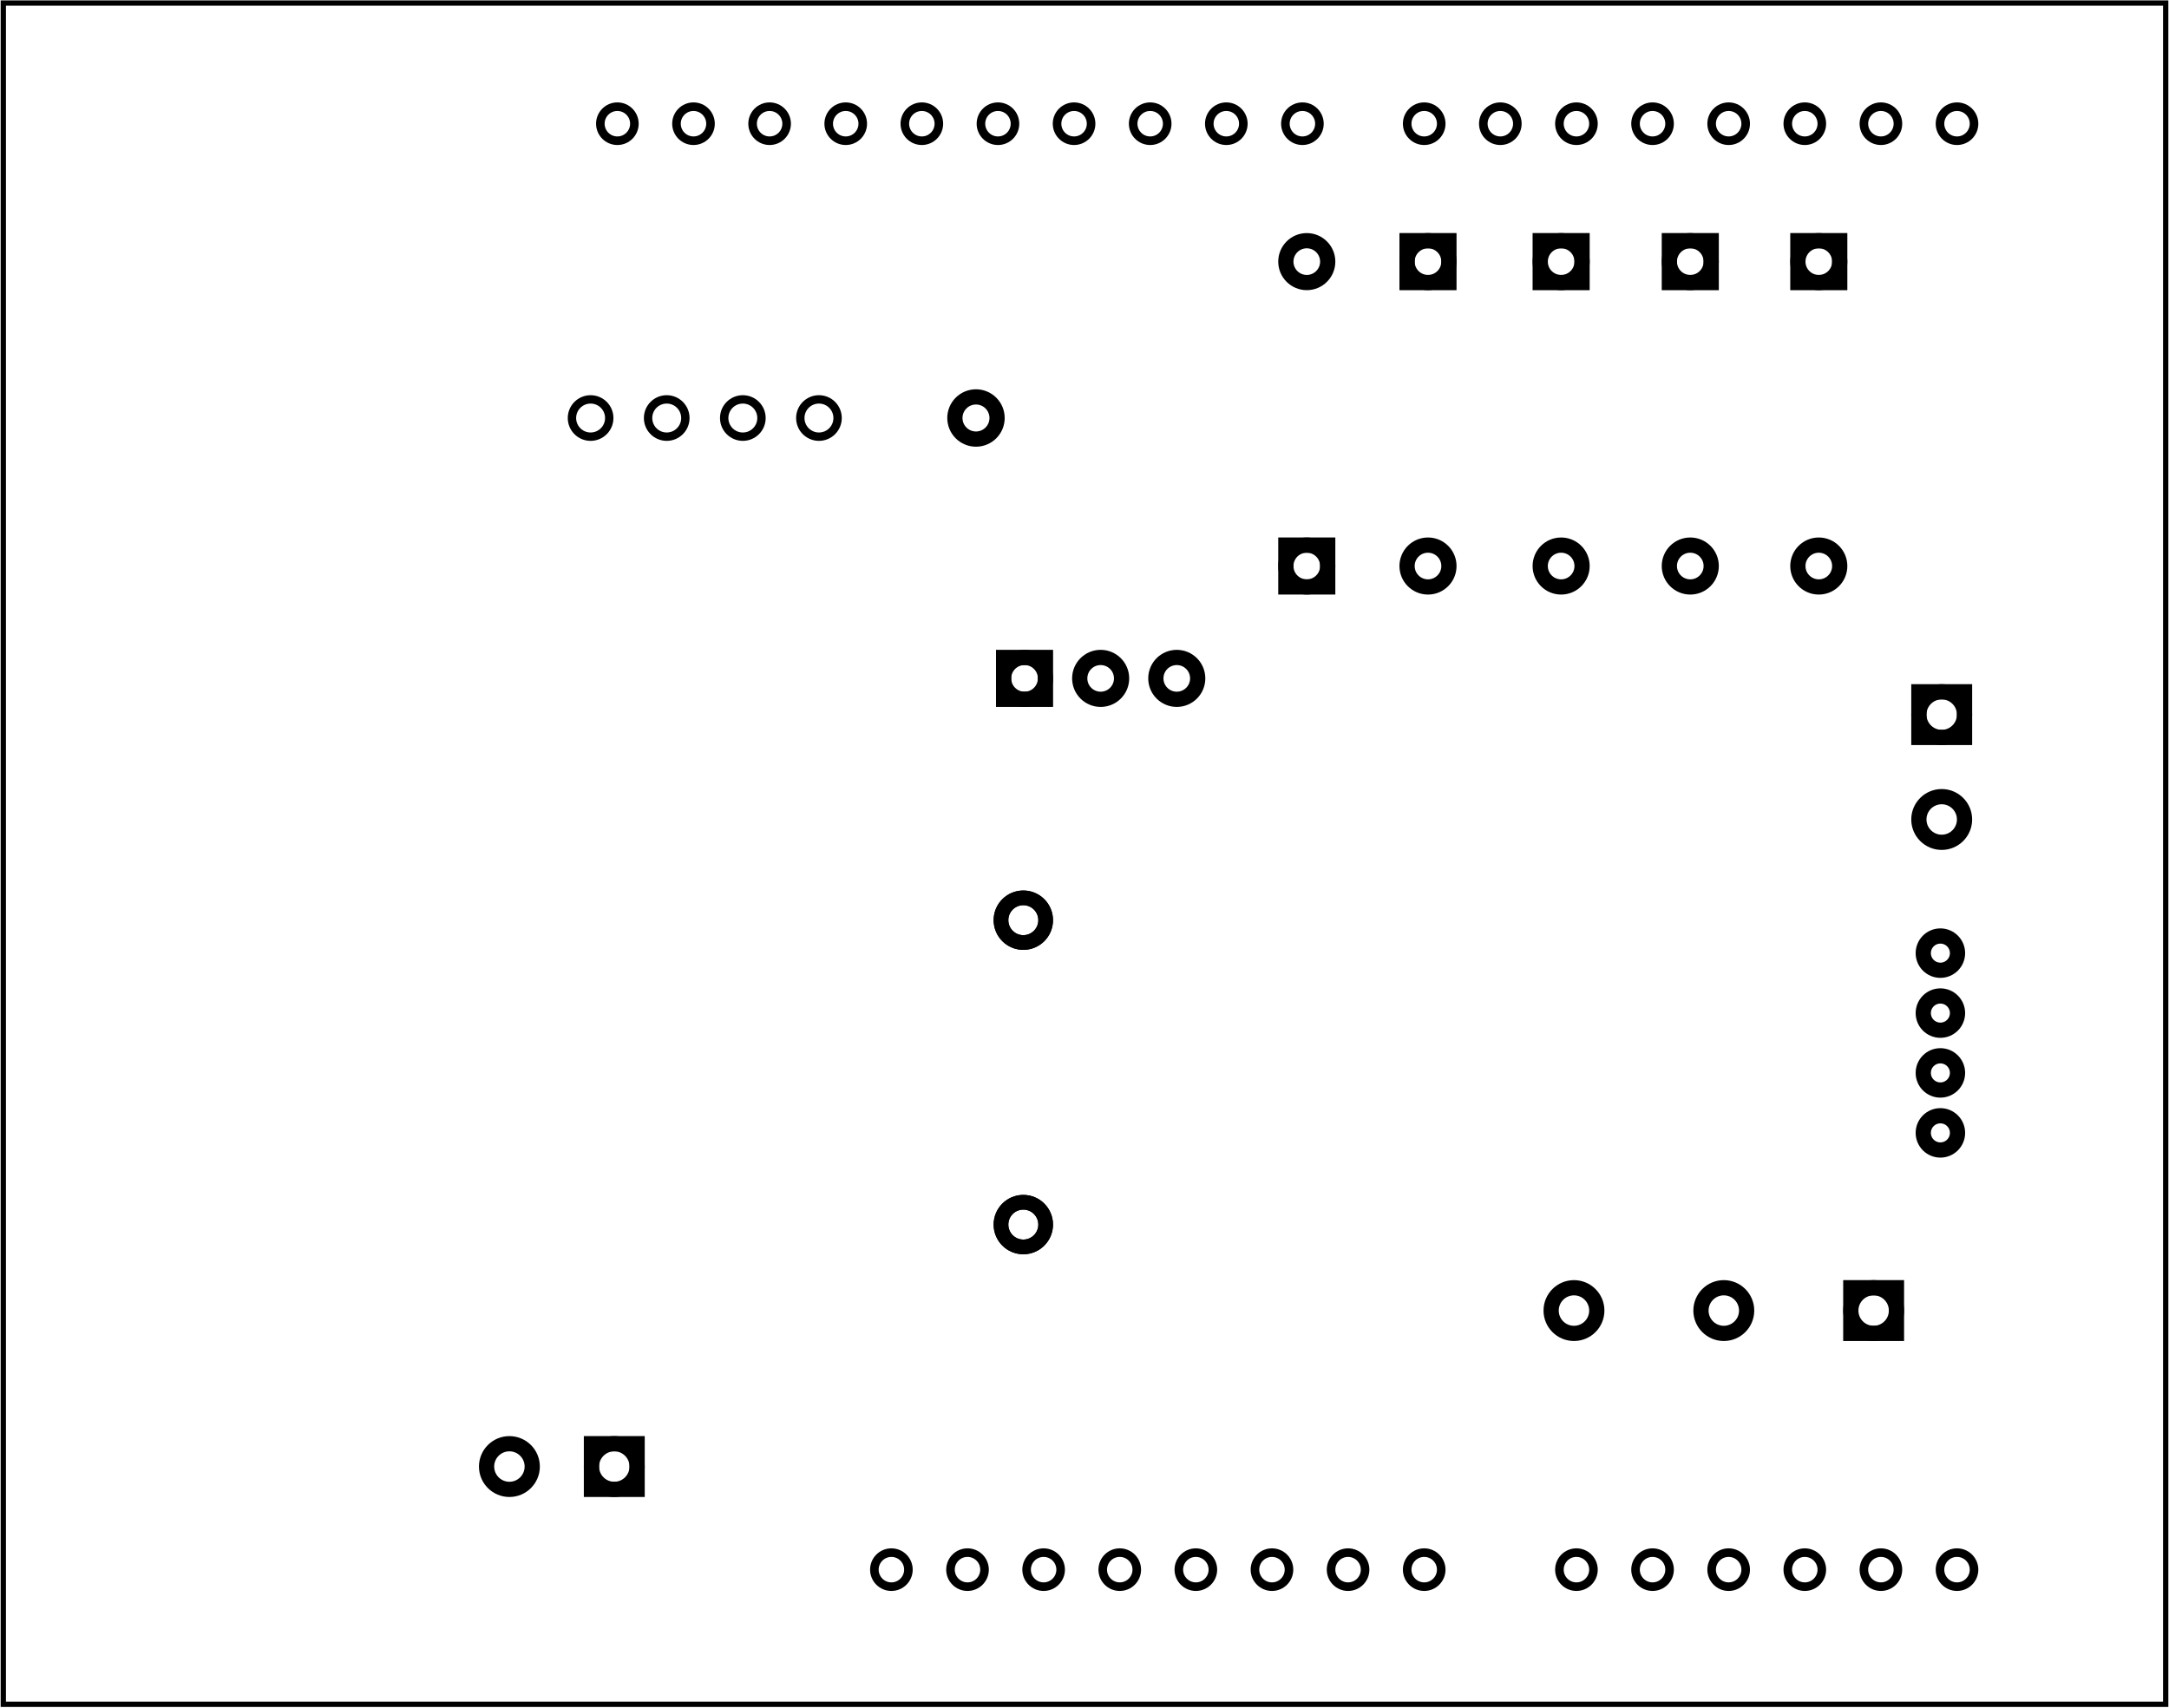
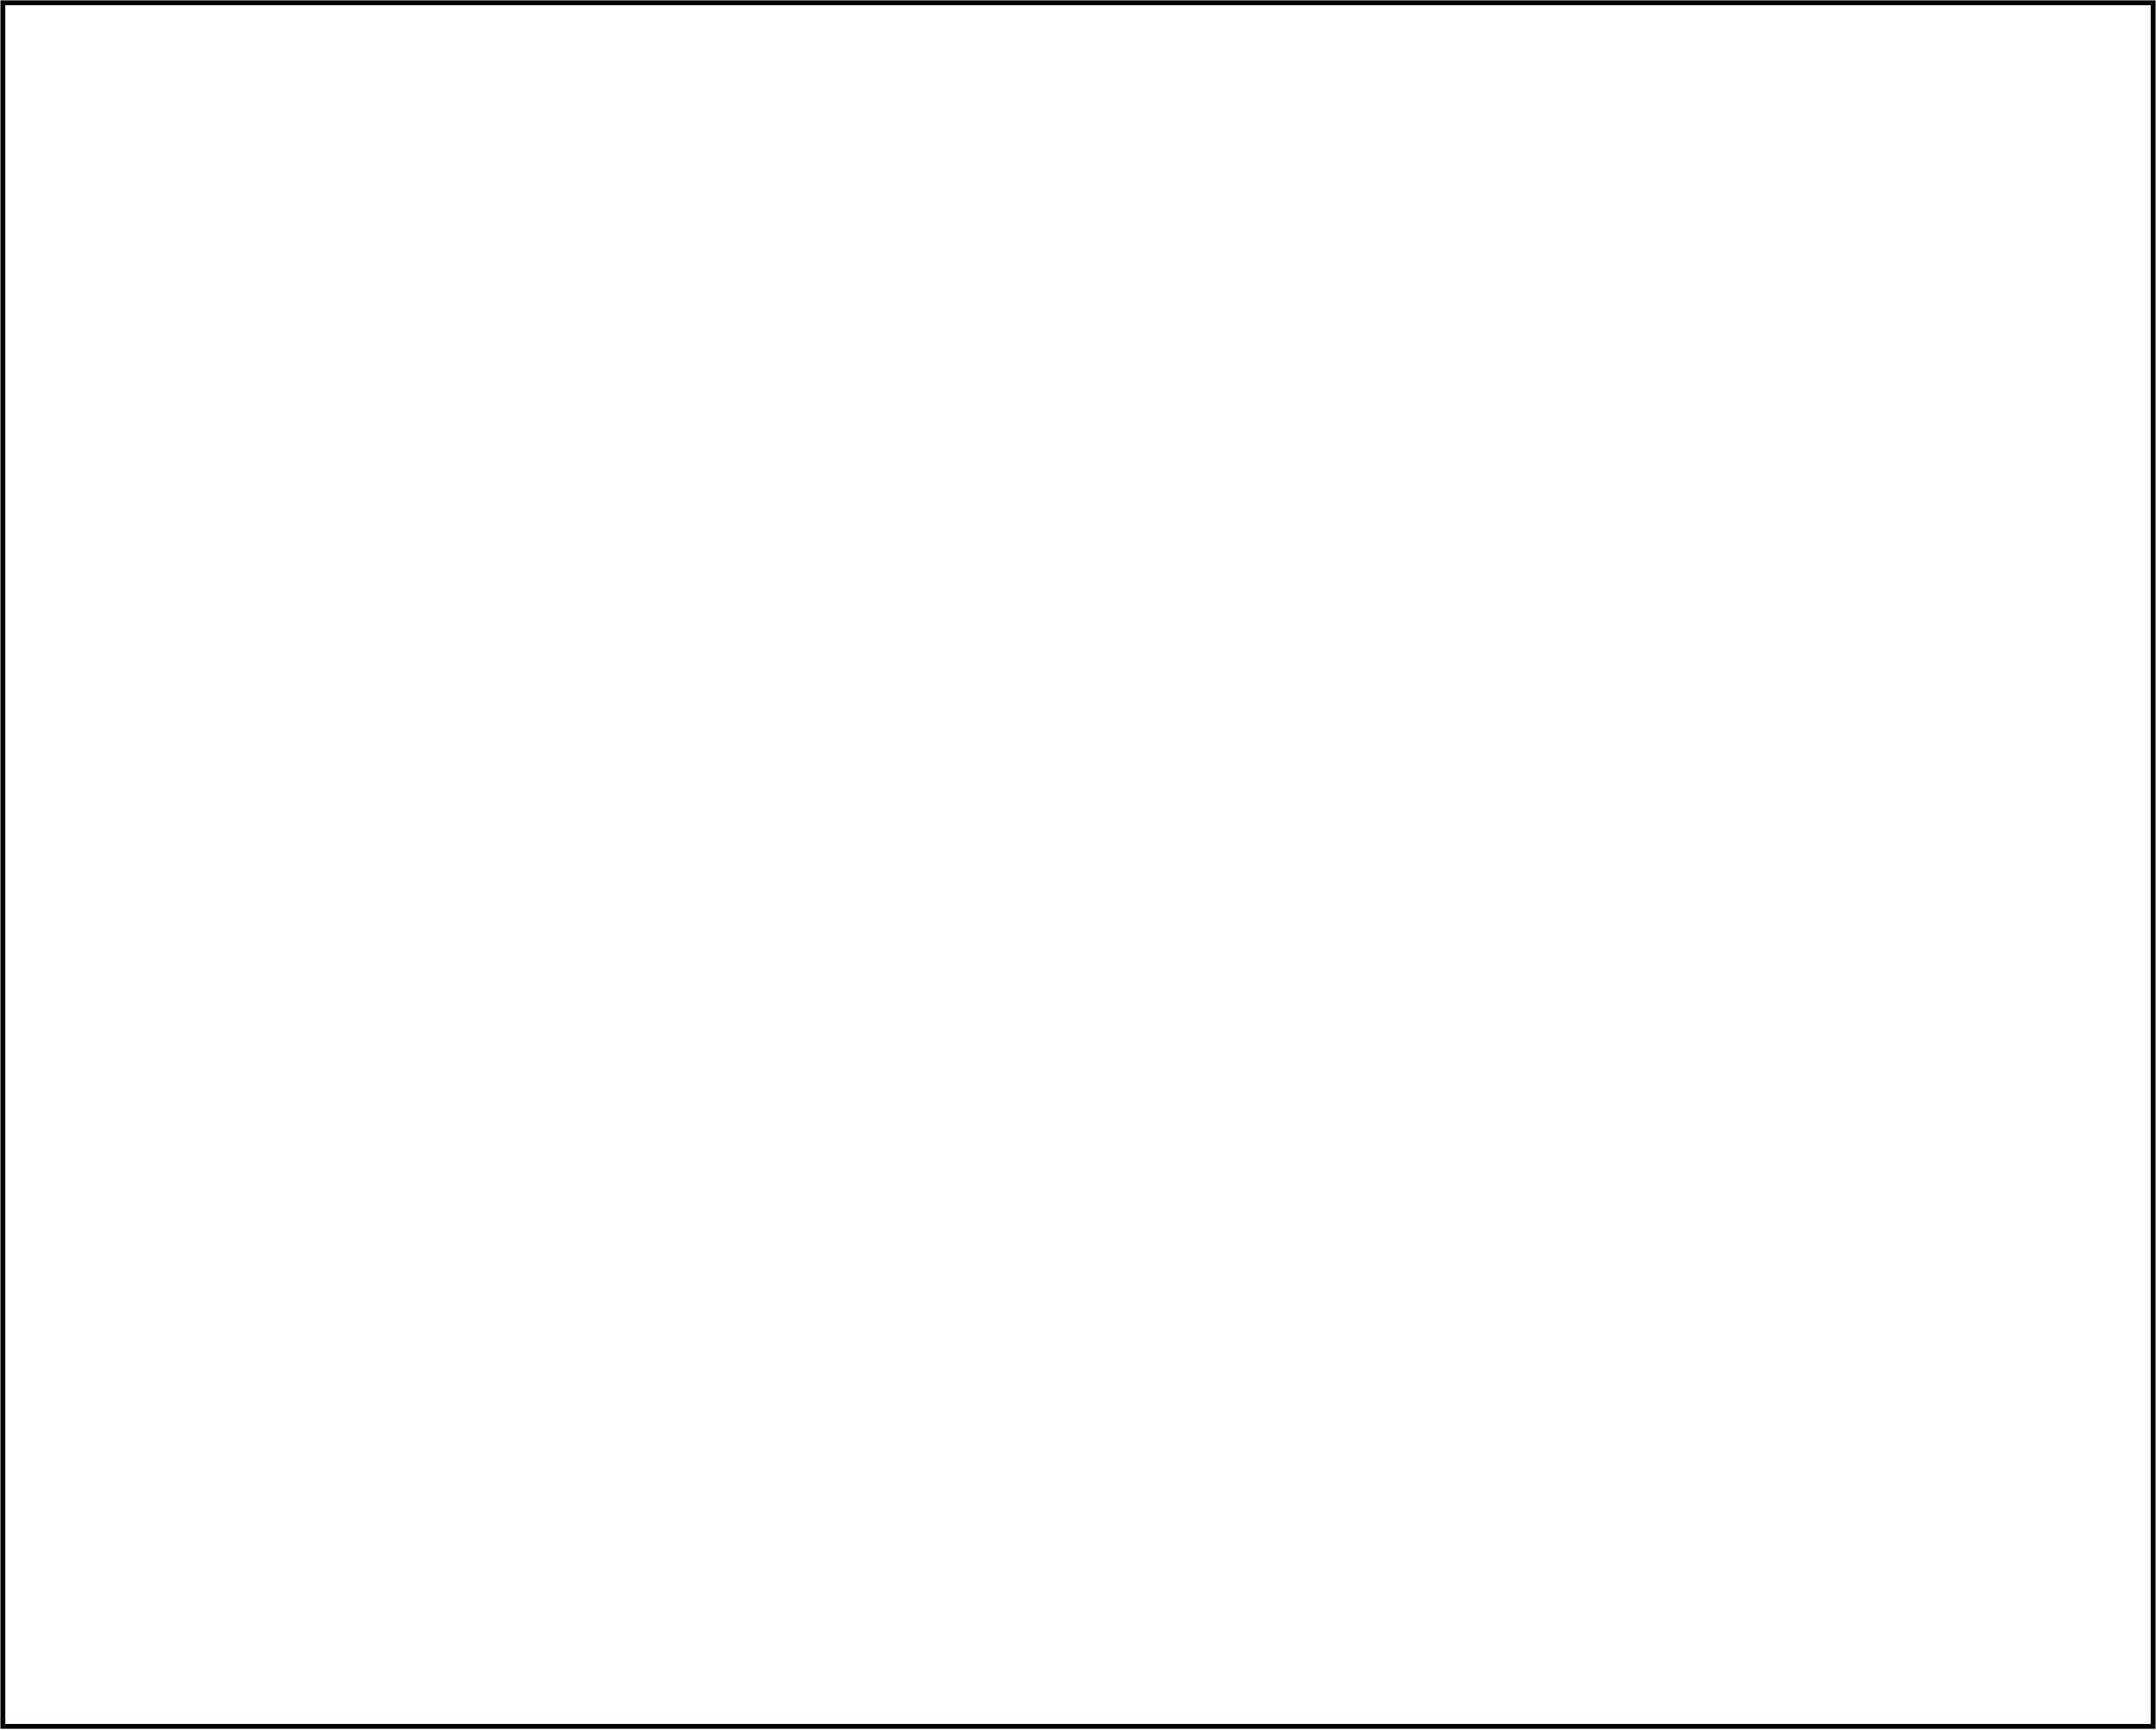
- <svg xmlns="http://www.w3.org/2000/svg" width="2.849in" x="0in" version="1.2" y="0in" height="2.243in" viewBox="0 0 205.123 161.531" baseProfile="tiny">
-   <g partID="416990">
+ <svg xmlns="http://www.w3.org/2000/svg" width="3.091in" x="0in" version="1.2" y="0in" height="2.479in" viewBox="0 0 222.517 178.473" baseProfile="tiny">
+   <g partID="643440">
    <g id="board">
-       <rect width="204.547" x="0.288" y="0.288" fill="none" height="160.955" stroke="black" fill-opacity="0.5" id="boardoutline" stroke-width="0.5" />
-     </g>
-   </g>
-   <g partID="420961">
-     <g transform="translate(4.9112,4.504)">
-       <g id="copper1">
-         <g id="copper0">
-           <circle fill="none" cx="151.384" cy="144" stroke="black" id="connector1pad" r="1.61" stroke-width="0.811" />
-           <circle fill="none" cx="158.583" cy="144" stroke="black" id="connector2pad" r="1.61" stroke-width="0.811" />
-           <circle fill="none" cx="165.786" cy="144" stroke="black" id="connector3pad" r="1.61" stroke-width="0.811" />
-           <circle fill="none" cx="172.985" cy="144" stroke="black" id="connector4pad" r="1.61" stroke-width="0.811" />
-           <circle fill="none" cx="180.184" cy="144" stroke="black" id="connector5pad" r="1.61" stroke-width="0.811" />
-           <circle fill="none" cx="118.263" cy="7.2" stroke="black" id="connector51pad" r="1.61" stroke-width="0.811" />
-           <circle fill="none" cx="111.065" cy="7.2" stroke="black" id="connector52pad" r="1.61" stroke-width="0.811" />
-           <circle fill="none" cx="103.864" cy="7.2" stroke="black" id="connector53pad" r="1.61" stroke-width="0.811" />
-           <circle fill="none" cx="96.664" cy="7.2" stroke="black" id="connector54pad" r="1.61" stroke-width="0.811" />
-           <circle fill="none" cx="89.464" cy="7.2" stroke="black" id="connector55pad" r="1.61" stroke-width="0.811" />
-           <circle fill="none" cx="82.264" cy="7.2" stroke="black" id="connector56pad" r="1.61" stroke-width="0.811" />
-           <circle fill="none" cx="75.064" cy="7.2" stroke="black" id="connector57pad" r="1.61" stroke-width="0.811" />
-           <circle fill="none" cx="67.864" cy="7.2" stroke="black" id="connector58pad" r="1.61" stroke-width="0.811" />
-           <circle fill="none" cx="60.664" cy="7.2" stroke="black" id="connector59pad" r="1.61" stroke-width="0.811" />
-           <circle fill="none" cx="53.463" cy="7.2" stroke="black" id="connector60pad" r="1.61" stroke-width="0.811" />
-           <circle fill="none" cx="180.184" cy="7.2" stroke="black" id="connector61pad" r="1.61" stroke-width="0.811" />
-           <circle fill="none" cx="172.985" cy="7.2" stroke="black" id="connector62pad" r="1.61" stroke-width="0.811" />
-           <circle fill="none" cx="165.786" cy="7.2" stroke="black" id="connector63pad" r="1.61" stroke-width="0.811" />
-           <circle fill="none" cx="158.583" cy="7.2" stroke="black" id="connector64pad" r="1.61" stroke-width="0.811" />
-           <circle fill="none" cx="151.384" cy="7.2" stroke="black" id="connector65pad" r="1.61" stroke-width="0.811" />
-           <circle fill="none" cx="144.184" cy="7.2" stroke="black" id="connector66pad" r="1.61" stroke-width="0.811" />
-           <circle fill="none" cx="136.985" cy="7.2" stroke="black" id="connector67pad" r="1.61" stroke-width="0.811" />
-           <circle fill="none" cx="129.784" cy="7.2" stroke="black" id="connector68pad" r="1.61" stroke-width="0.811" />
-           <circle fill="none" cx="86.584" cy="144" stroke="black" id="connector84pad" r="1.61" stroke-width="0.811" />
-           <circle fill="none" cx="79.384" cy="144" stroke="black" id="connector91pin" r="1.61" stroke-width="0.811" />
-           <circle fill="none" cx="93.784" cy="144" stroke="black" id="connector85pad" r="1.61" stroke-width="0.811" />
-           <circle fill="none" cx="100.985" cy="144" stroke="black" id="connector86pad" r="1.61" stroke-width="0.811" />
-           <circle fill="none" cx="108.184" cy="144" stroke="black" id="connector87pad" r="1.61" stroke-width="0.811" />
-           <circle fill="none" cx="115.384" cy="144" stroke="black" id="connector88pad" r="1.61" stroke-width="0.811" />
-           <circle fill="none" cx="122.583" cy="144" stroke="black" id="connector89pad" r="1.61" stroke-width="0.811" />
-           <circle fill="none" cx="129.784" cy="144" stroke="black" id="connector90pad" r="1.61" stroke-width="0.811" />
-           <circle fill="none" cx="144.184" cy="144" stroke="black" id="connector0pad" r="1.61" stroke-width="0.811" />
-         </g>
-       </g>
-     </g>
-   </g>
-   <g partID="417841">
-     <g transform="translate(92.8144,118.666)">
-       <g transform="matrix(0,-1,1,0,0,0)">
-         <g id="copper1">
-           <circle fill="none" cx="2.808" cy="3.96" connectorname="A" stroke="black" id="connector0pad" r="2.113" stroke-width="1.391" />
-           <circle fill="none" cx="31.608" cy="3.96" connectorname="C" stroke="black" id="connector1pad" r="2.113" stroke-width="1.391" />
-           <g id="copper0">
-             <circle fill="none" cx="2.808" cy="3.96" connectorname="A" stroke="black" id="connector0pad" r="2.113" stroke-width="1.391" />
-             <circle fill="none" cx="31.608" cy="3.96" connectorname="C" stroke="black" id="connector1pad" r="2.113" stroke-width="1.391" />
-           </g>
-         </g>
-       </g>
-     </g>
-   </g>
-   <g partID="423101">
-     <g transform="translate(175.871,60.8488)">
-       <g id="copper1">
-         <g id="copper0">
-           <rect width="4.32" x="5.616" y="4.601" fill="none" height="4.32" stroke="black" id="square" stroke-width="1.44" />
-           <circle fill="none" cx="7.776" cy="6.761" stroke="black" id="connector0pin" r="2.16" stroke-width="1.44" />
-           <circle fill="none" cx="7.776" cy="16.682" stroke="black" id="connector1pin" r="2.16" stroke-width="1.44" />
-         </g>
-       </g>
-     </g>
-   </g>
-   <g partID="418761">
-     <g transform="translate(64.8437,130.974)">
-       <g transform="matrix(0,1,-1,0,0,0)">
-         <g id="copper1">
-           <g id="copper0">
-             <rect width="4.32" x="5.616" y="4.601" fill="none" height="4.32" stroke="black" id="square" stroke-width="1.44" />
-             <circle fill="none" cx="7.776" cy="6.761" stroke="black" id="connector0pin" r="2.16" stroke-width="1.44" />
-             <circle fill="none" cx="7.776" cy="16.682" stroke="black" id="connector1pin" r="2.16" stroke-width="1.44" />
-           </g>
-         </g>
-       </g>
-     </g>
-   </g>
-   <g partID="420001">
-     <g transform="translate(114.89,72.3896)">
-       <g transform="matrix(-1,0,0,-1,0,0)">
-         <g id="copper1">
-           <g id="copper0">
-             <rect width="3.96" x="16.02" y="6.228" fill="none" height="3.96" stroke="black" id="rect10" stroke-width="1.44" />
-             <circle fill="none" cx="3.6" cy="8.208" stroke="black" id="connector0pin" r="1.98" stroke-width="1.44" />
-             <circle fill="none" cx="10.8" cy="8.208" stroke="black" id="connector1pin" r="1.98" stroke-width="1.44" />
-             <circle fill="none" cx="18" cy="8.208" stroke="black" id="connector2pin" r="1.98" stroke-width="1.44" />
-           </g>
-         </g>
-       </g>
-     </g>
-   </g>
-   <g partID="429011">
-     <g transform="translate(150.744,22.052)">
-       <g transform="matrix(0,1,-1,0,0,0)">
-         <g id="copper1">
-           <rect width="3.96" x="0.72" y="1.116" fill="none" height="3.96" stroke="black" stroke-width="1.44" />
-           <circle fill="none" cx="2.7" cy="3.096" stroke="black" r="1.98" id="connector0pin" stroke-width="1.44" />
-           <circle fill="none" cx="31.5" cy="3.096" stroke="black" r="1.98" id="connector1pin" stroke-width="1.44" />
-         </g>
-       </g>
-     </g>
-   </g>
-   <g partID="428951">
-     <g transform="translate(138.15,22.052)">
-       <g transform="matrix(0,1,-1,0,0,0)">
-         <g id="copper1">
-           <rect width="3.96" x="0.72" y="1.116" fill="none" height="3.96" stroke="black" stroke-width="1.44" />
-           <circle fill="none" cx="2.7" cy="3.096" stroke="black" r="1.98" id="connector0pin" stroke-width="1.44" />
-           <circle fill="none" cx="31.5" cy="3.096" stroke="black" r="1.98" id="connector1pin" stroke-width="1.44" />
-         </g>
-       </g>
-     </g>
-   </g>
-   <g partID="428891">
-     <g transform="translate(162.96,22.052)">
-       <g transform="matrix(0,1,-1,0,0,0)">
-         <g id="copper1">
-           <rect width="3.96" x="0.72" y="1.116" fill="none" height="3.96" stroke="black" stroke-width="1.44" />
-           <circle fill="none" cx="2.7" cy="3.096" stroke="black" r="1.98" id="connector0pin" stroke-width="1.44" />
-           <circle fill="none" cx="31.5" cy="3.096" stroke="black" r="1.98" id="connector1pin" stroke-width="1.44" />
-         </g>
-       </g>
-     </g>
-   </g>
-   <g partID="423621">
-     <g transform="translate(175.117,22.052)">
-       <g transform="matrix(0,1,-1,0,0,0)">
-         <g id="copper1">
-           <rect width="3.96" x="0.72" y="1.116" fill="none" height="3.96" stroke="black" stroke-width="1.44" />
-           <circle fill="none" cx="2.7" cy="3.096" stroke="black" r="1.98" id="connector0pin" stroke-width="1.44" />
-           <circle fill="none" cx="31.5" cy="3.096" stroke="black" r="1.98" id="connector1pin" stroke-width="1.44" />
-         </g>
-       </g>
-     </g>
-   </g>
-   <g partID="420861">
-     <g transform="translate(120.492,56.252)">
-       <g transform="matrix(0,-1,1,0,0,0)">
-         <g id="copper1">
-           <rect width="3.96" x="0.72" y="1.116" fill="none" height="3.96" stroke="black" stroke-width="1.44" />
-           <circle fill="none" cx="2.7" cy="3.096" stroke="black" r="1.98" id="connector0pin" stroke-width="1.44" />
-           <circle fill="none" cx="31.5" cy="3.096" stroke="black" r="1.98" id="connector1pin" stroke-width="1.44" />
-         </g>
-       </g>
-     </g>
-   </g>
-   <g partID="427821">
-     <g transform="translate(51.8824,35.5896)">
-       <g transform="matrix(0, -1, 1, 0, 0, 7.92)">
-         <g id="copper1">
-           <g gorn="0.6.0.0.0">
-             <circle fill="none" cx="3.96" gorn="0.6.0.0.0.0" cy="3.96" stroke="black" r="1.764" id="connector0pin" stroke-width="0.792" />
-             <circle fill="none" cx="3.96" gorn="0.6.0.0.0.1" cy="11.16" stroke="black" r="1.764" id="connector1pin" stroke-width="0.792" />
-             <circle fill="none" cx="3.96" gorn="0.6.0.0.0.2" cy="18.36" stroke="black" r="1.764" id="connector2pin" stroke-width="0.792" />
-             <circle fill="none" cx="3.96" gorn="0.6.0.0.0.3" cy="25.56" stroke="black" r="1.764" id="connector4pin" stroke-width="0.792" />
-           </g>
-         </g>
-       </g>
-     </g>
-   </g>
-   <g partID="461101">
-     <g transform="translate(193.741,87.6107)">
-       <g transform="matrix(0,1,-1,0,0,0)">
-         <g id="copper1">
-           <g id="copper0">
-             <circle fill="none" cx="2.565" cy="10.218" stroke="black" r="1.62" id="connector0pad" stroke-width="1.44" />
-             <circle fill="none" cx="8.238" cy="10.218" stroke="black" r="1.62" id="connector1pad" stroke-width="1.44" />
-             <circle fill="none" cx="13.897" cy="10.218" stroke="black" r="1.62" id="connector2pad" stroke-width="1.44" />
-             <circle fill="none" cx="19.571" cy="10.218" stroke="black" r="1.62" id="connector3pad" stroke-width="1.44" />
-           </g>
-         </g>
-       </g>
-     </g>
-   </g>
-   <g partID="467741">
-     <g transform="translate(87.9808,35.2304)">
-       <g id="copper1">
-         <circle fill="none" cx="4.316" cy="4.316" stroke="black" r="1.996" id="connector0pin" stroke-width="1.44" />
-       </g>
-     </g>
-   </g>
-   <g partID="579031">
-     <g transform="translate(186.095,109.593)">
-       <g transform="matrix(0,1,-1,0,0,0)">
-         <g id="copper1">
-           <g id="copper0">
-             <rect width="4.32" x="12.24" y="6.727" fill="none" height="4.32" stroke="black" id="square" stroke-width="1.44" />
-             <circle fill="none" cx="14.4" cy="8.887" stroke="black" id="connector0pin" r="2.16" stroke-width="1.44" />
-             <circle fill="none" cx="14.4" cy="23.06" stroke="black" id="connector1pin" r="2.16" stroke-width="1.44" />
-             <circle fill="none" cx="14.4" cy="37.233" stroke="black" id="connector2pin" r="2.16" stroke-width="1.44" />
-           </g>
-         </g>
-       </g>
+       <rect width="221.941" x="0.288" y="0.288" fill="none" height="177.897" stroke="black" fill-opacity="0.5" id="boardoutline" stroke-width="0.5" />
    </g>
  </g>
</svg>
